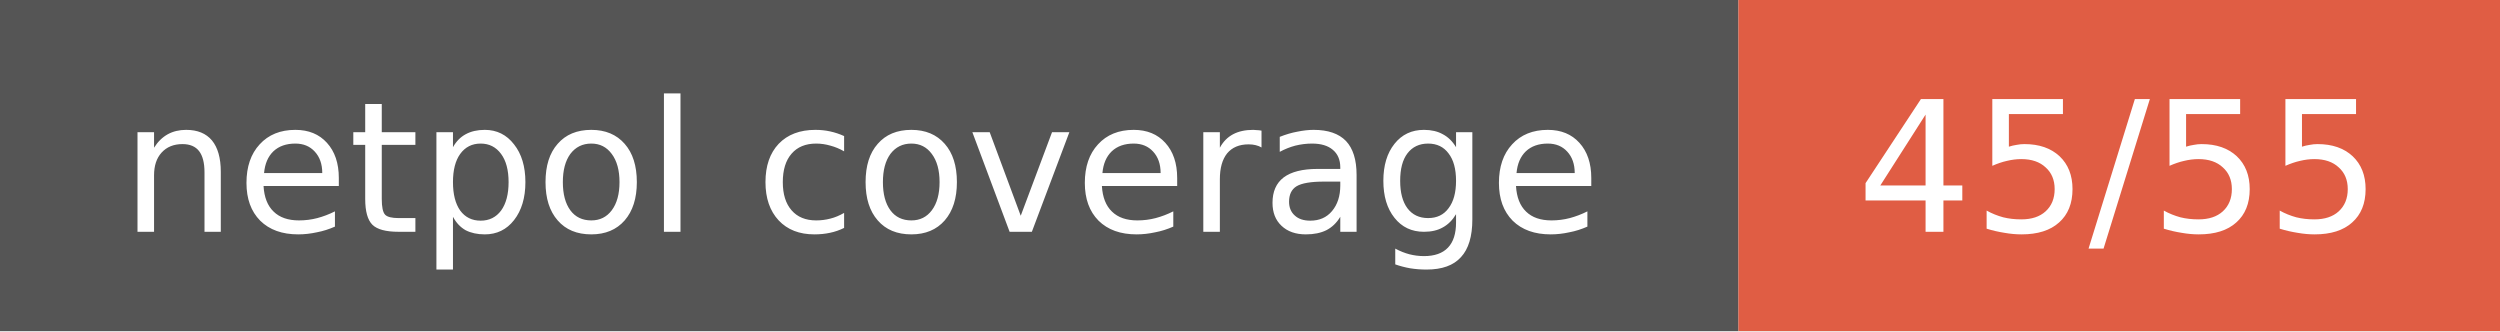
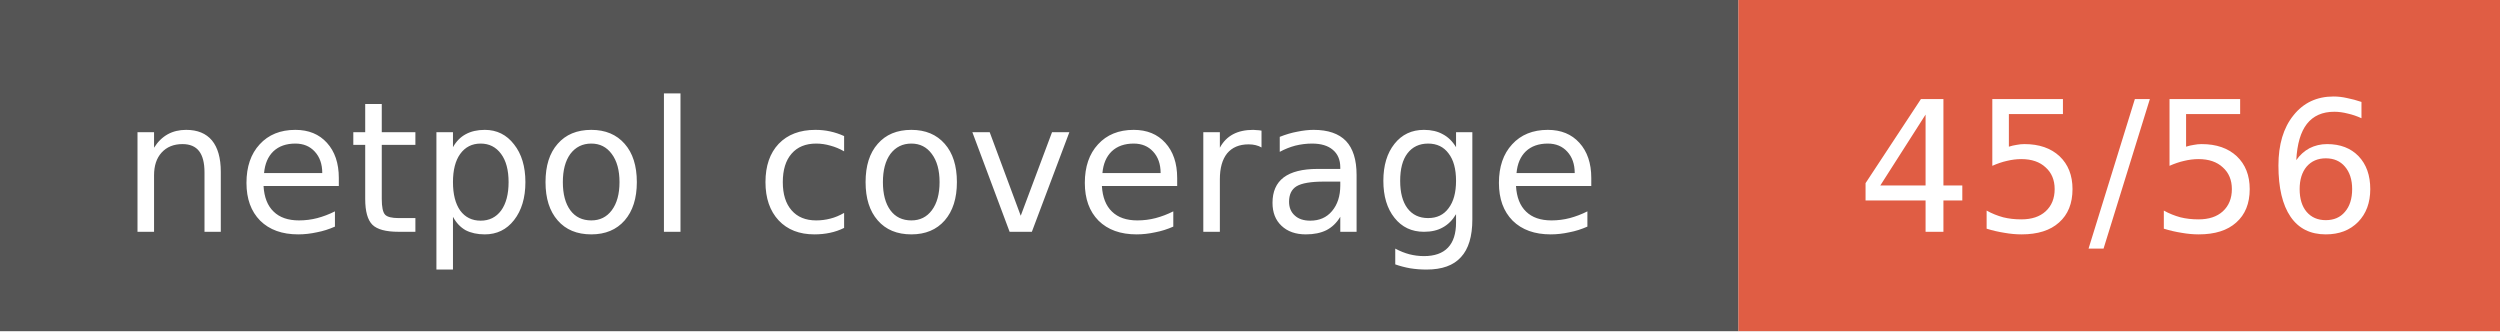
- <svg xmlns="http://www.w3.org/2000/svg" width="151" height="20" role="img" aria-label="netpol coverage: 45/55">
+ <svg xmlns="http://www.w3.org/2000/svg" width="151" height="20" role="img" aria-label="netpol coverage: 45/56">
  <style>rect.label-bg{fill:#555}@media (prefers-color-scheme:dark){rect.label-bg{fill:#3f3f3f}}text{font-family:Verdana,DejaVu Sans,Geneva,sans-serif;font-size:11px;fill:#fff}</style>
  <rect class="label-bg" width="105" height="20" />
  <rect x="105" width="46" height="20" fill="#e05d44" />
  <text x="52" y="14" text-anchor="middle">netpol coverage</text>
-   <text x="128" y="14" text-anchor="middle">45/55</text>
+   <text x="128" y="14" text-anchor="middle">45/56</text>
</svg>
